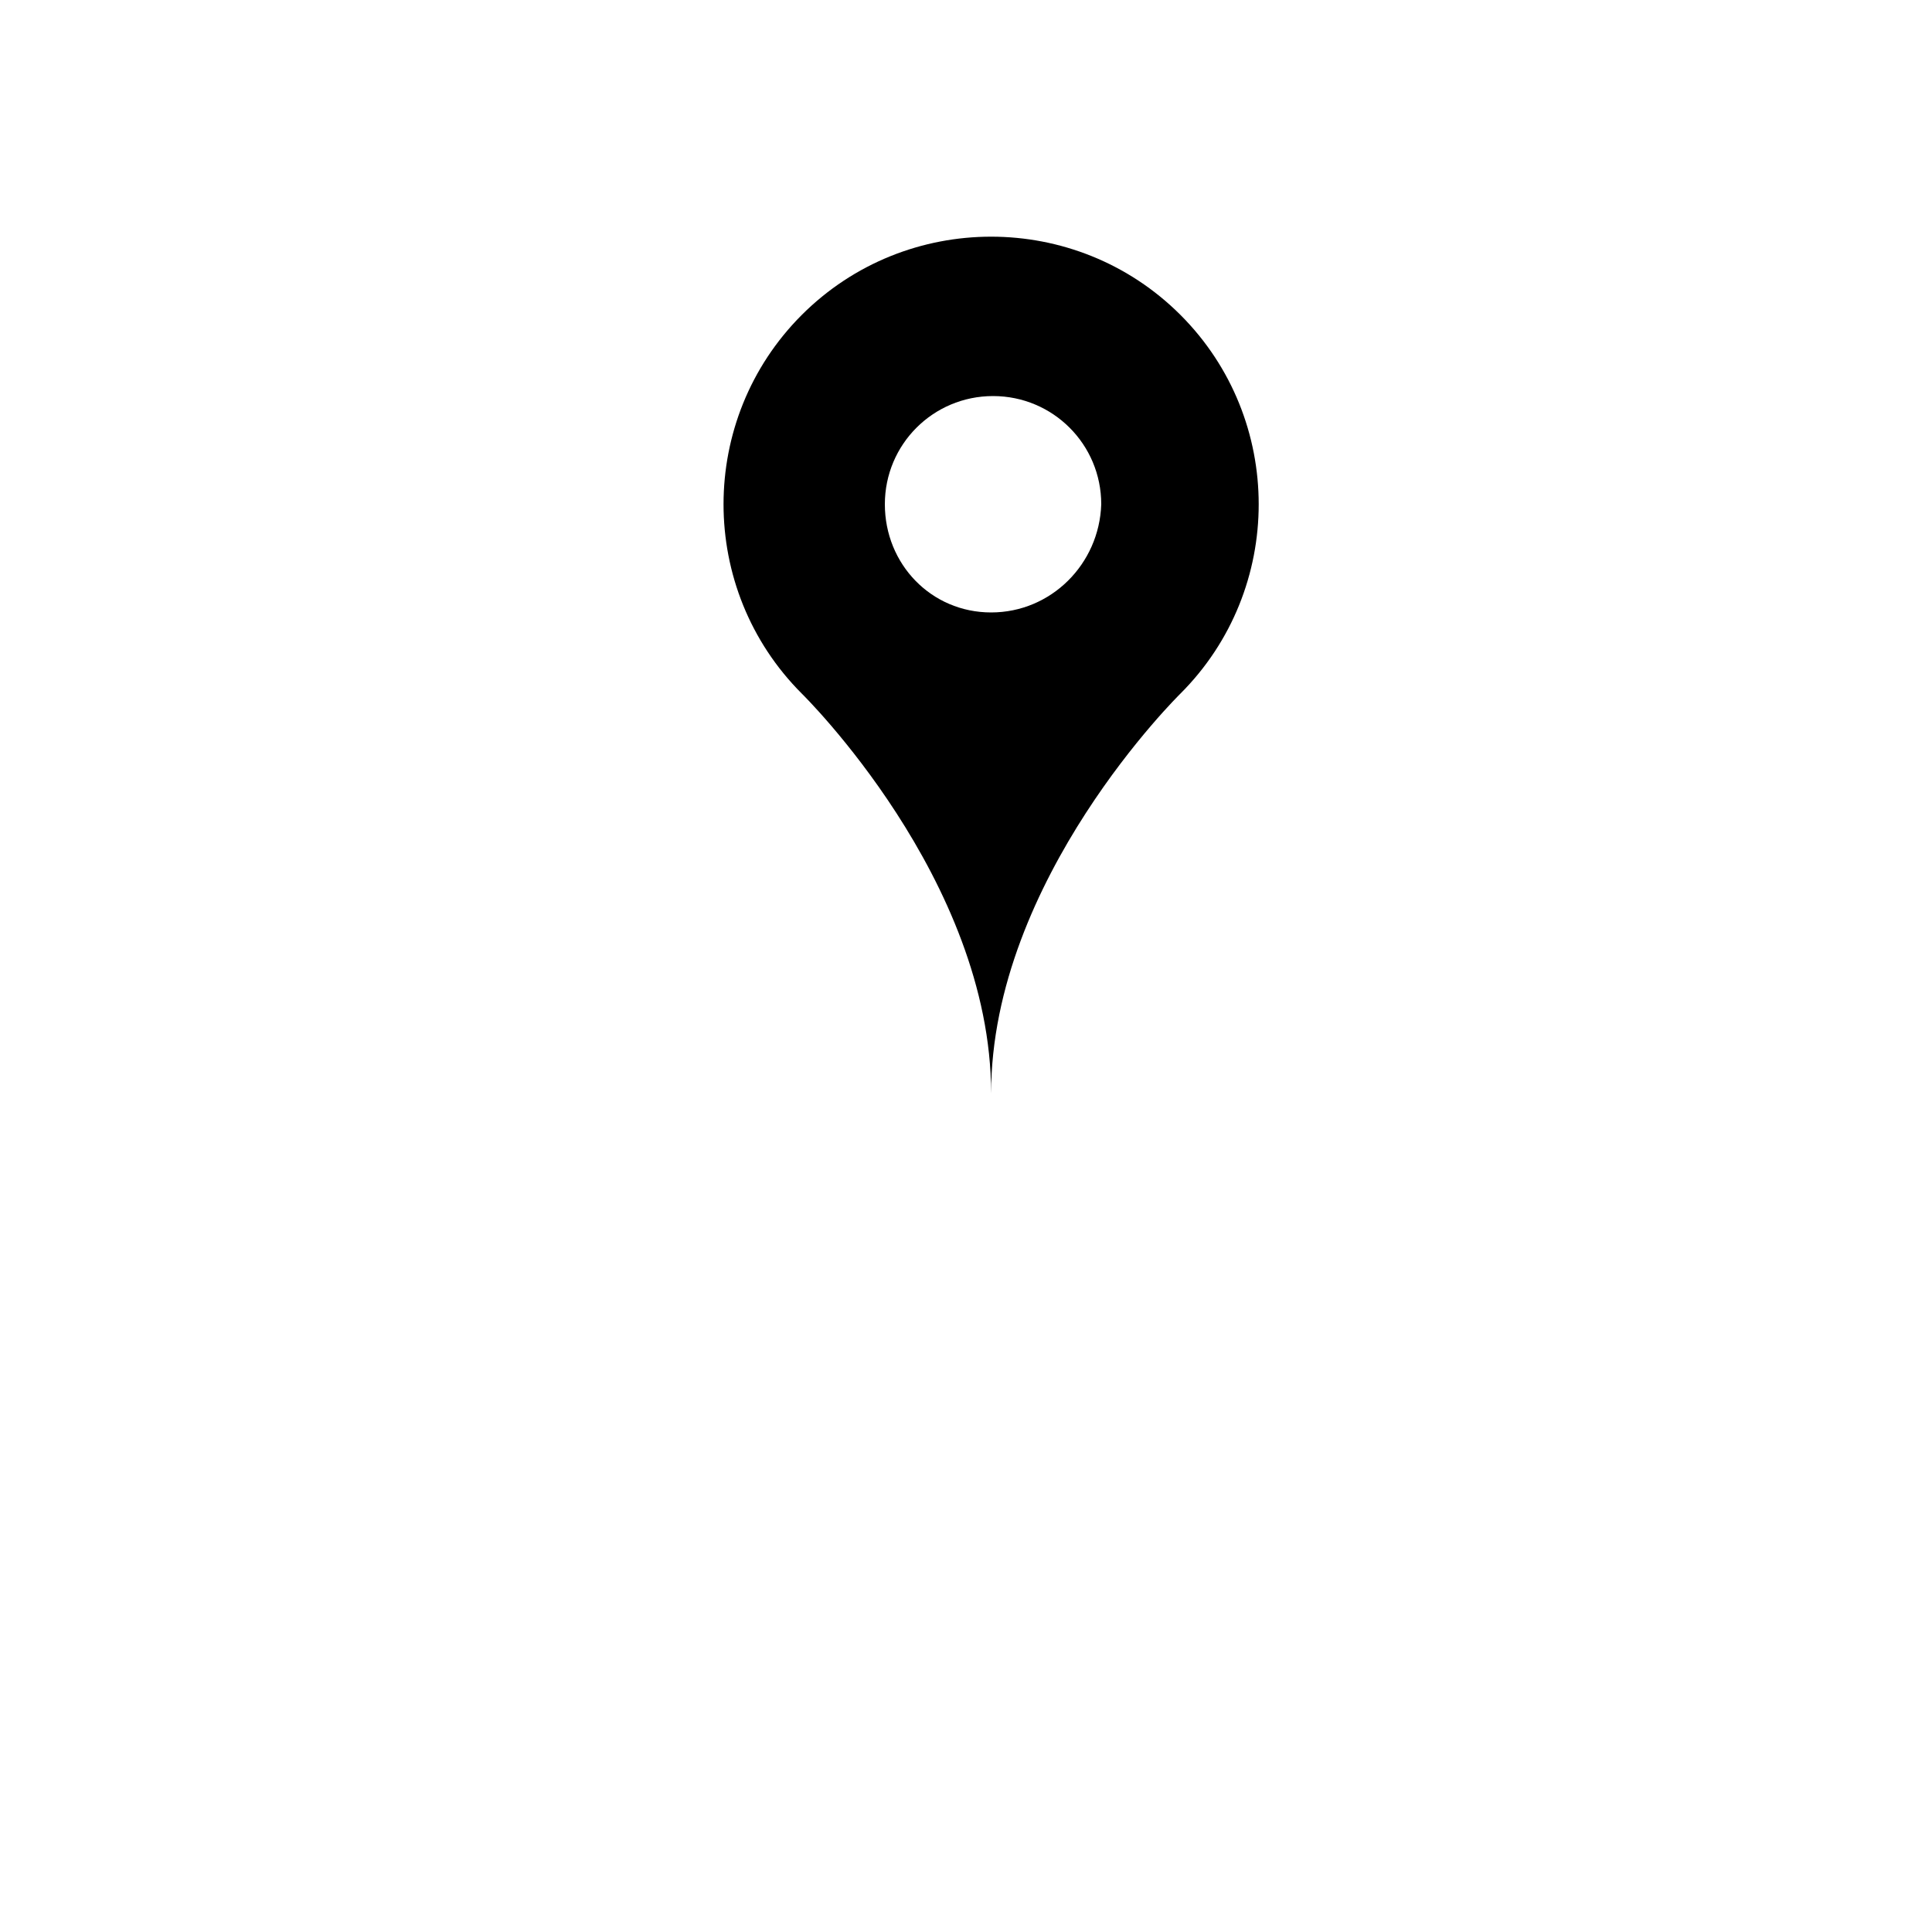
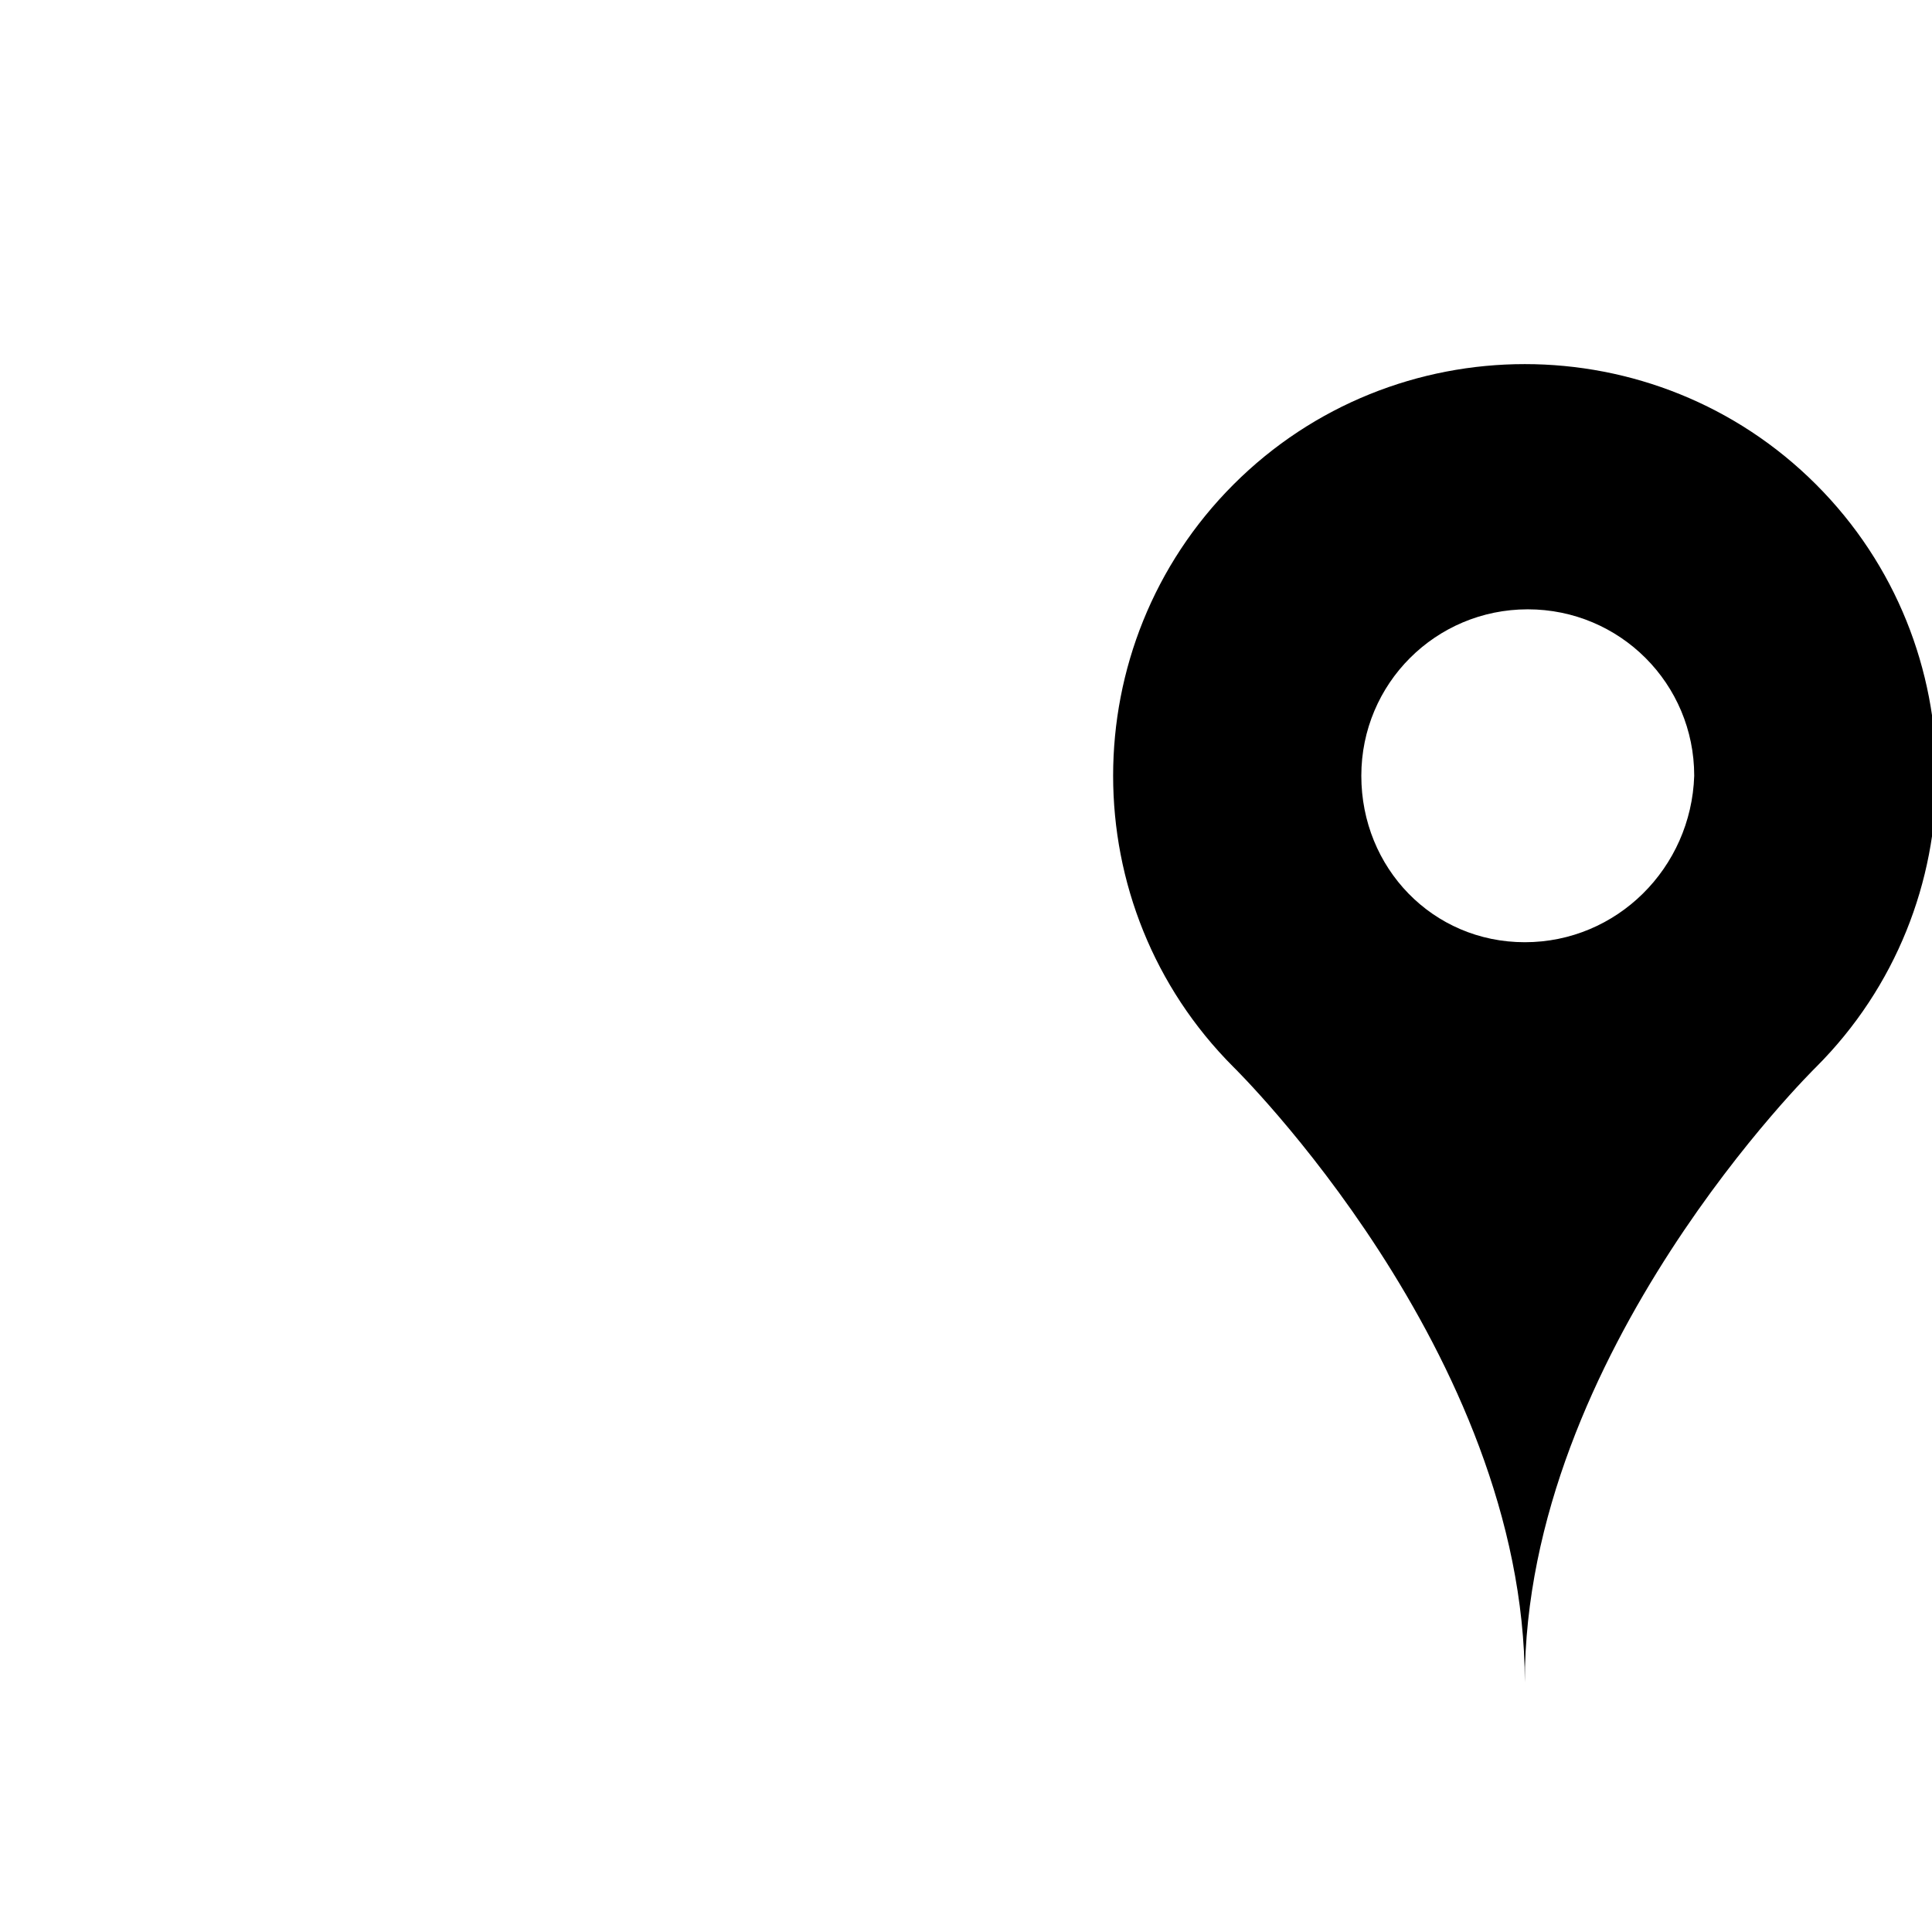
- <svg xmlns="http://www.w3.org/2000/svg" version="1.1" id="Layer_1" x="0px" y="0px" viewBox="-429 231 100 100" enable-background="new -429 231 100 100" xml:space="preserve">
+ <svg xmlns="http://www.w3.org/2000/svg" version="1.1" id="Layer_1" x="0px" y="0px" viewBox="-429 231 65 65" enable-background="new -429 231 65 65" xml:space="preserve">
  <g>
    <g>
      <path d="M-367.9,247.3c-5.4-5.4-14.2-5.4-19.6,0c-5.4,5.4-5.4,14.2,0,19.6c0,0,9.8,9.6,9.8,20.7c0-11.1,9.8-20.7,9.8-20.7    C-362.5,261.5-362.5,252.7-367.9,247.3z M-377.7,262.7c-3.1,0-5.5-2.5-5.5-5.6c0-3.1,2.5-5.6,5.6-5.6c3.1,0,5.6,2.5,5.6,5.6    C-372.1,260.2-374.6,262.7-377.7,262.7z" />
    </g>
  </g>
</svg>
